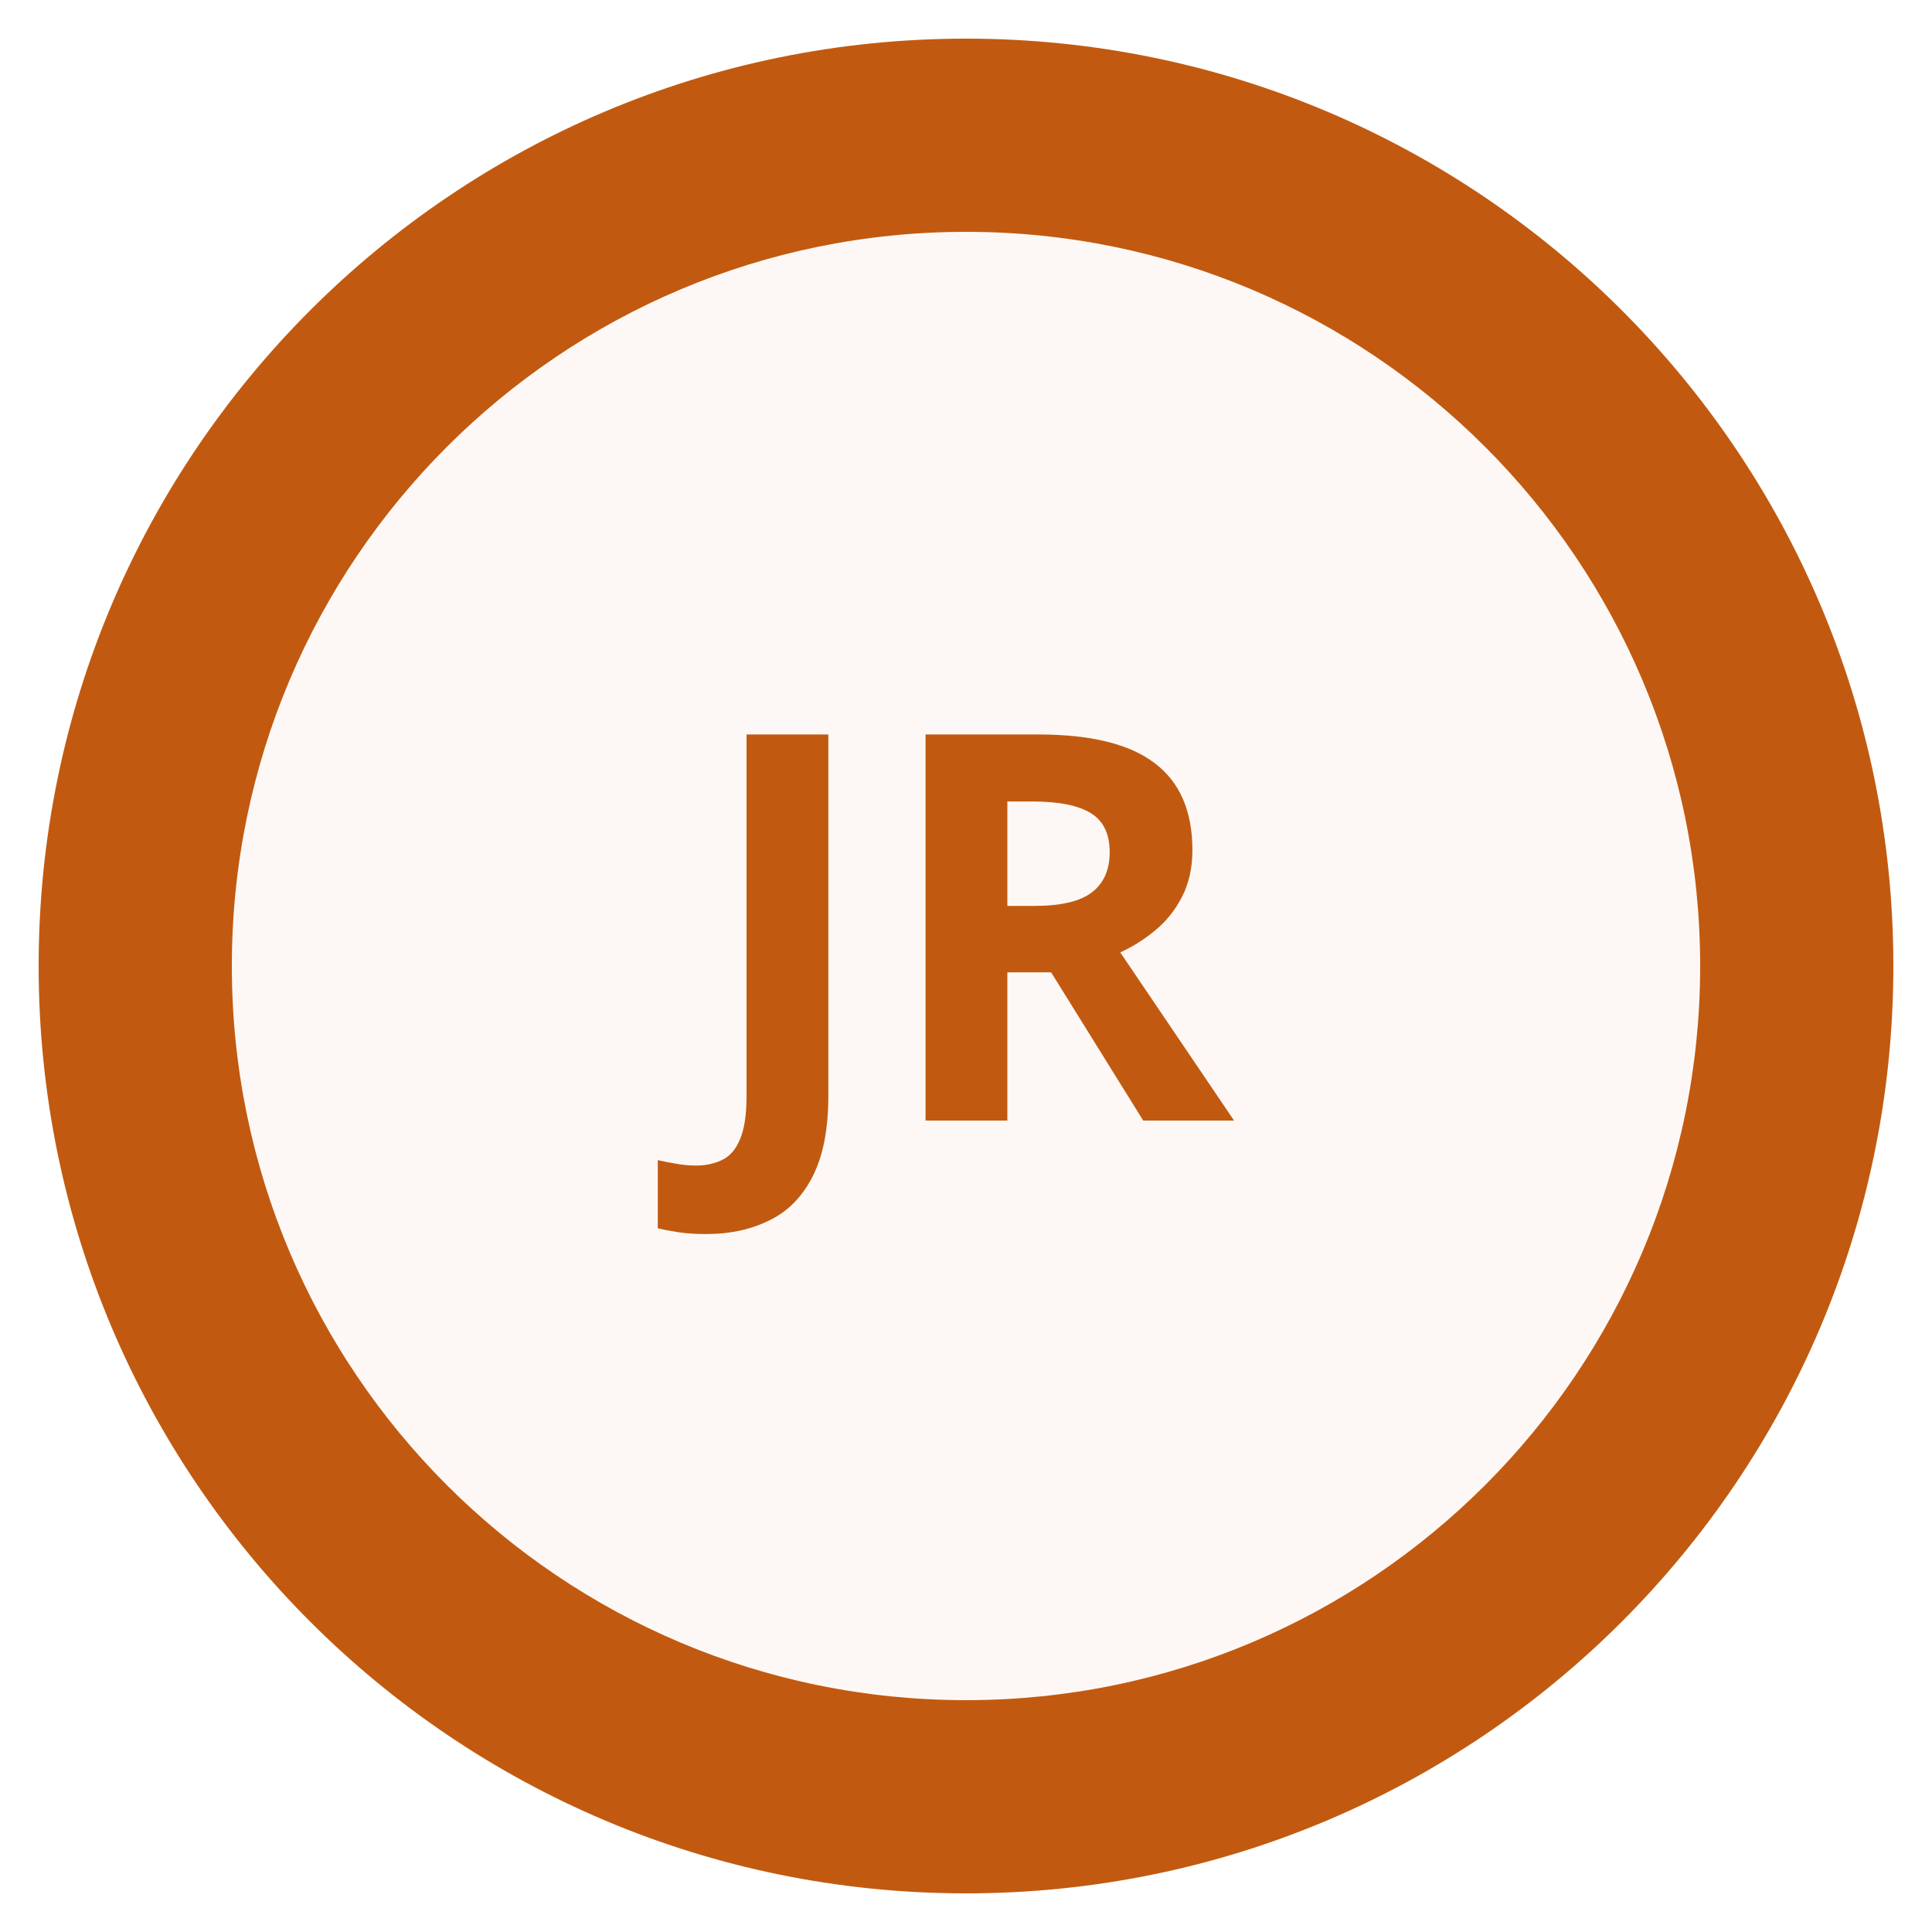
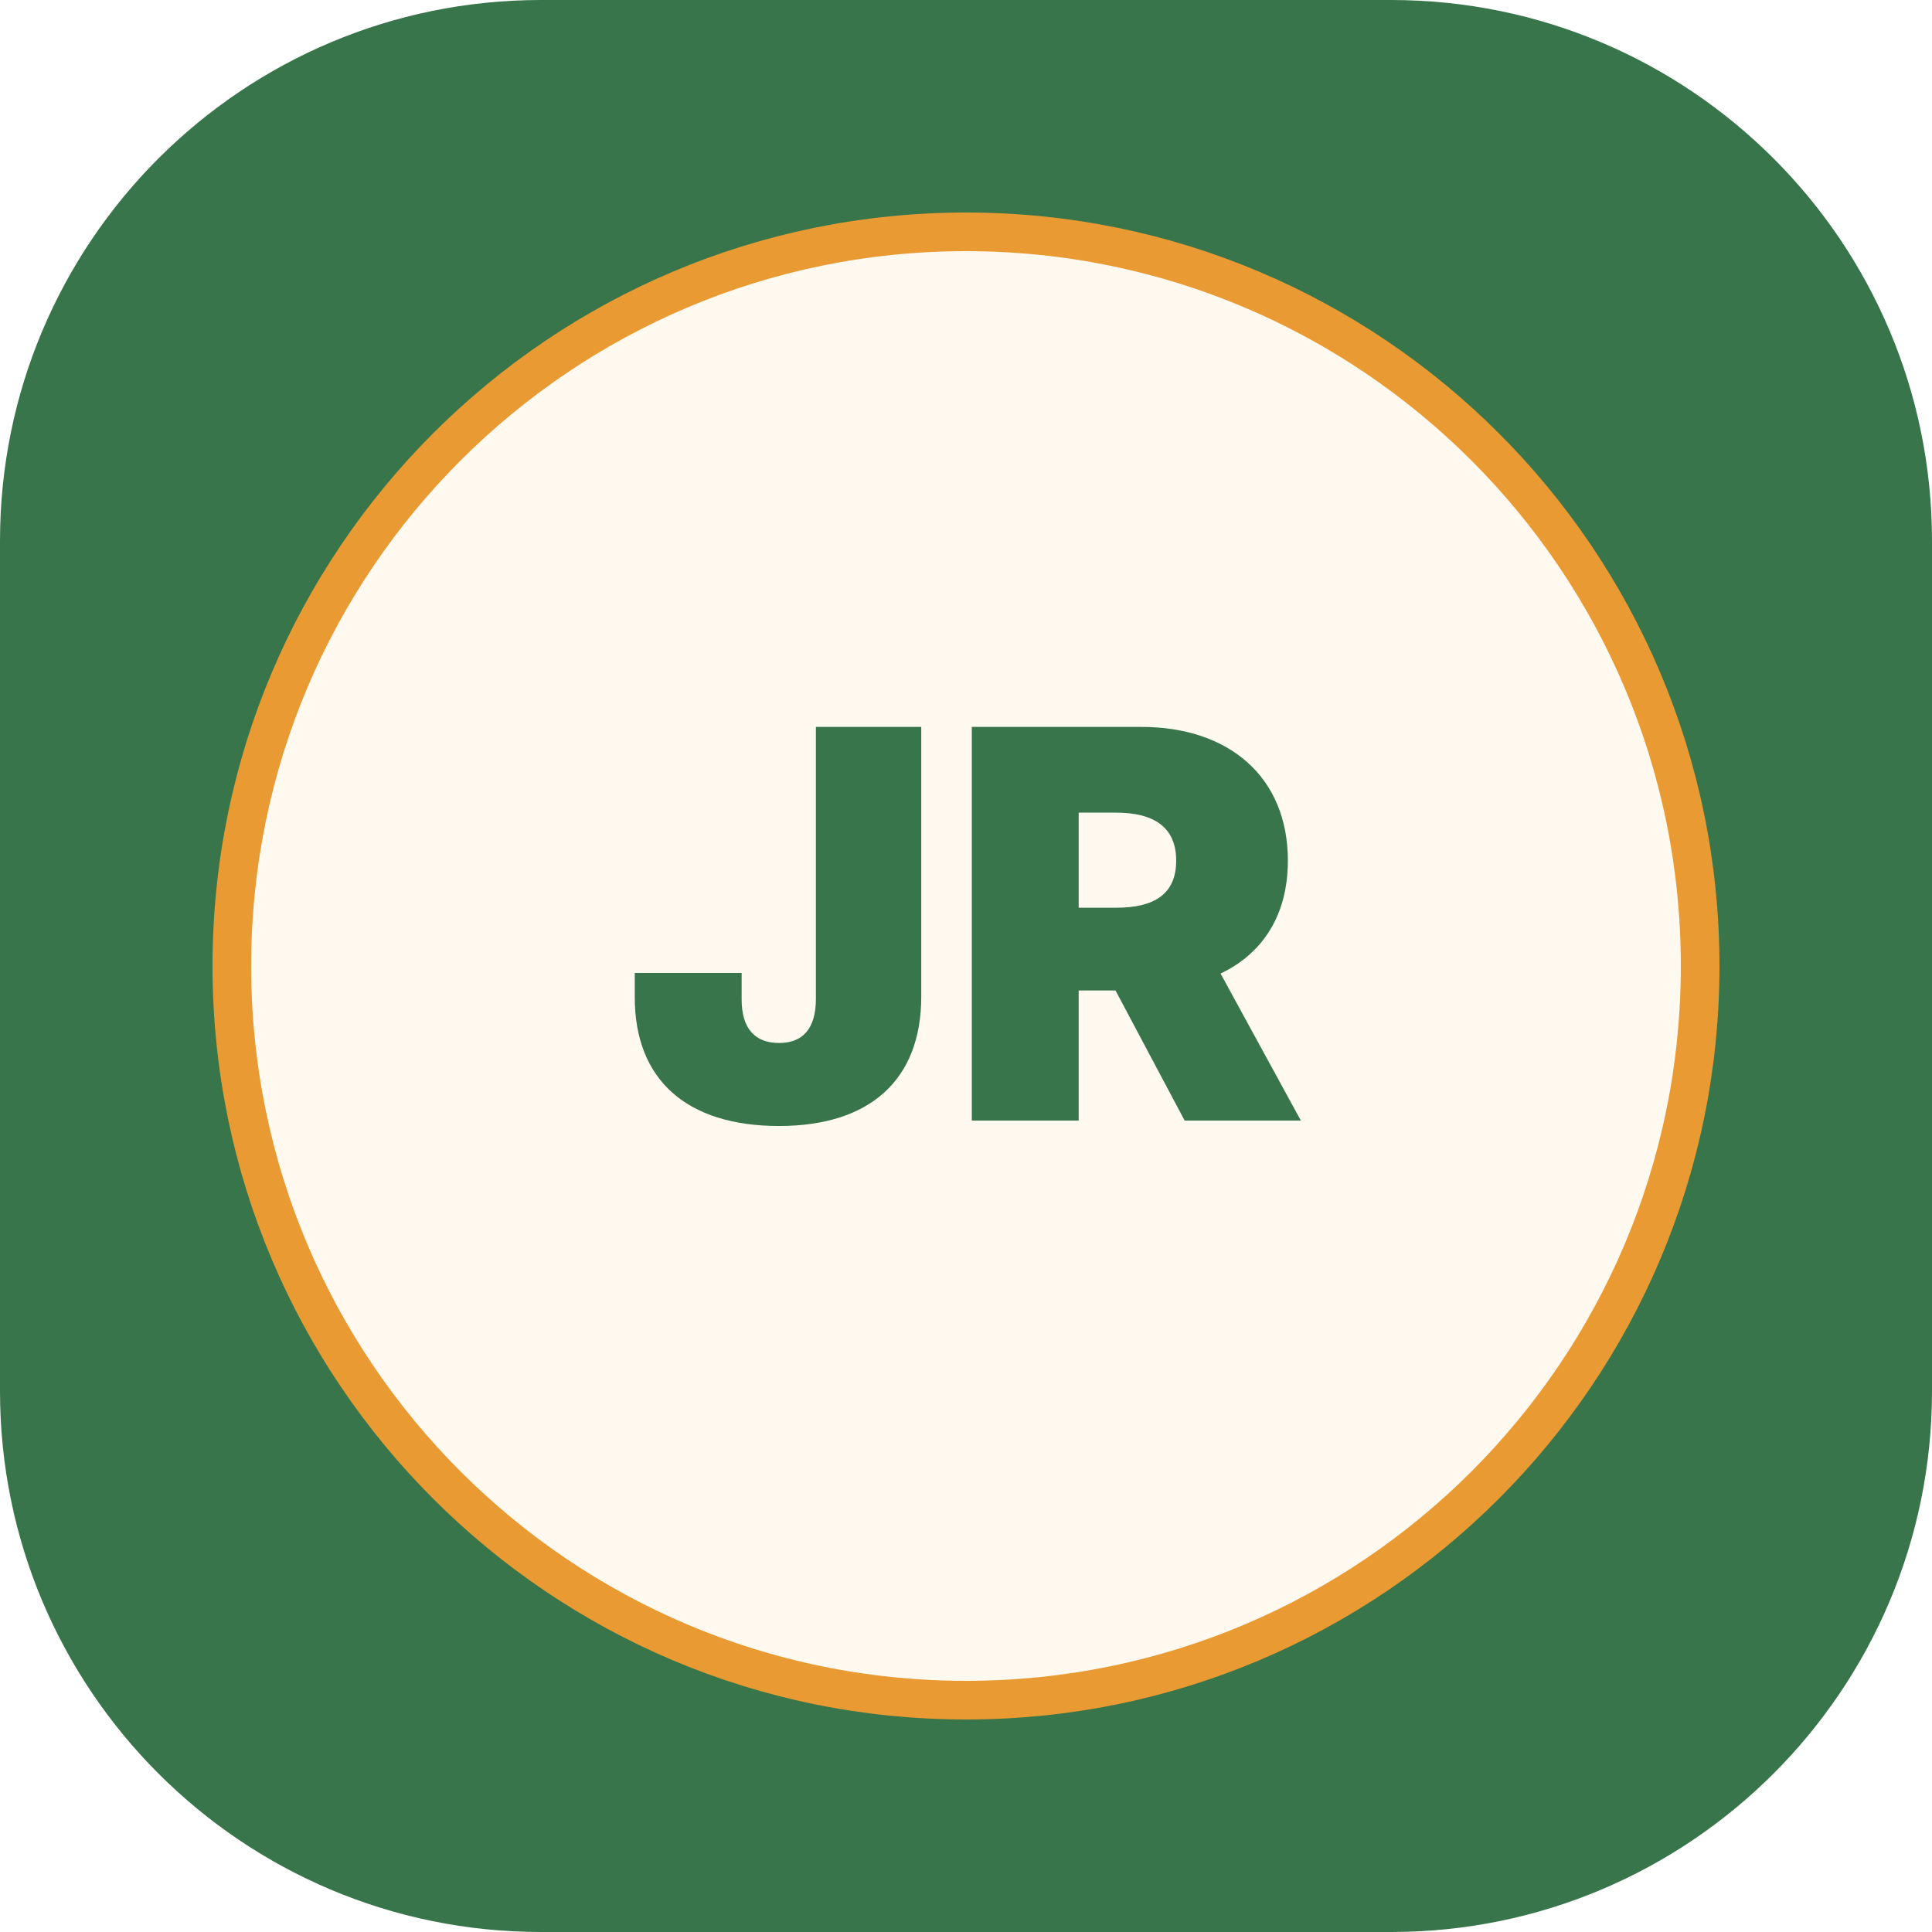
<svg xmlns="http://www.w3.org/2000/svg" viewBox="0 0 100 100">
-   <circle cx="50" cy="50" r="48" fill="#C15A10" />
-   <circle cx="50" cy="50" r="38" fill="#FDF8F5" />
-   <text x="50" y="58" font-size="28" font-weight="900" font-family="sans-serif" text-anchor="middle" fill="#C15A10">JR</text>
+   <rect width="100" height="100" rx="28" fill="#38754A" />
+   <circle cx="50" cy="50" r="38" fill="#FFF9F0" stroke="#E99A32" stroke-width="2" />
+   <text x="50" y="58" font-size="28" font-weight="900" font-family="system-ui, -apple-system, sans-serif" text-anchor="middle" fill="#38754A">JR</text>
</svg>
